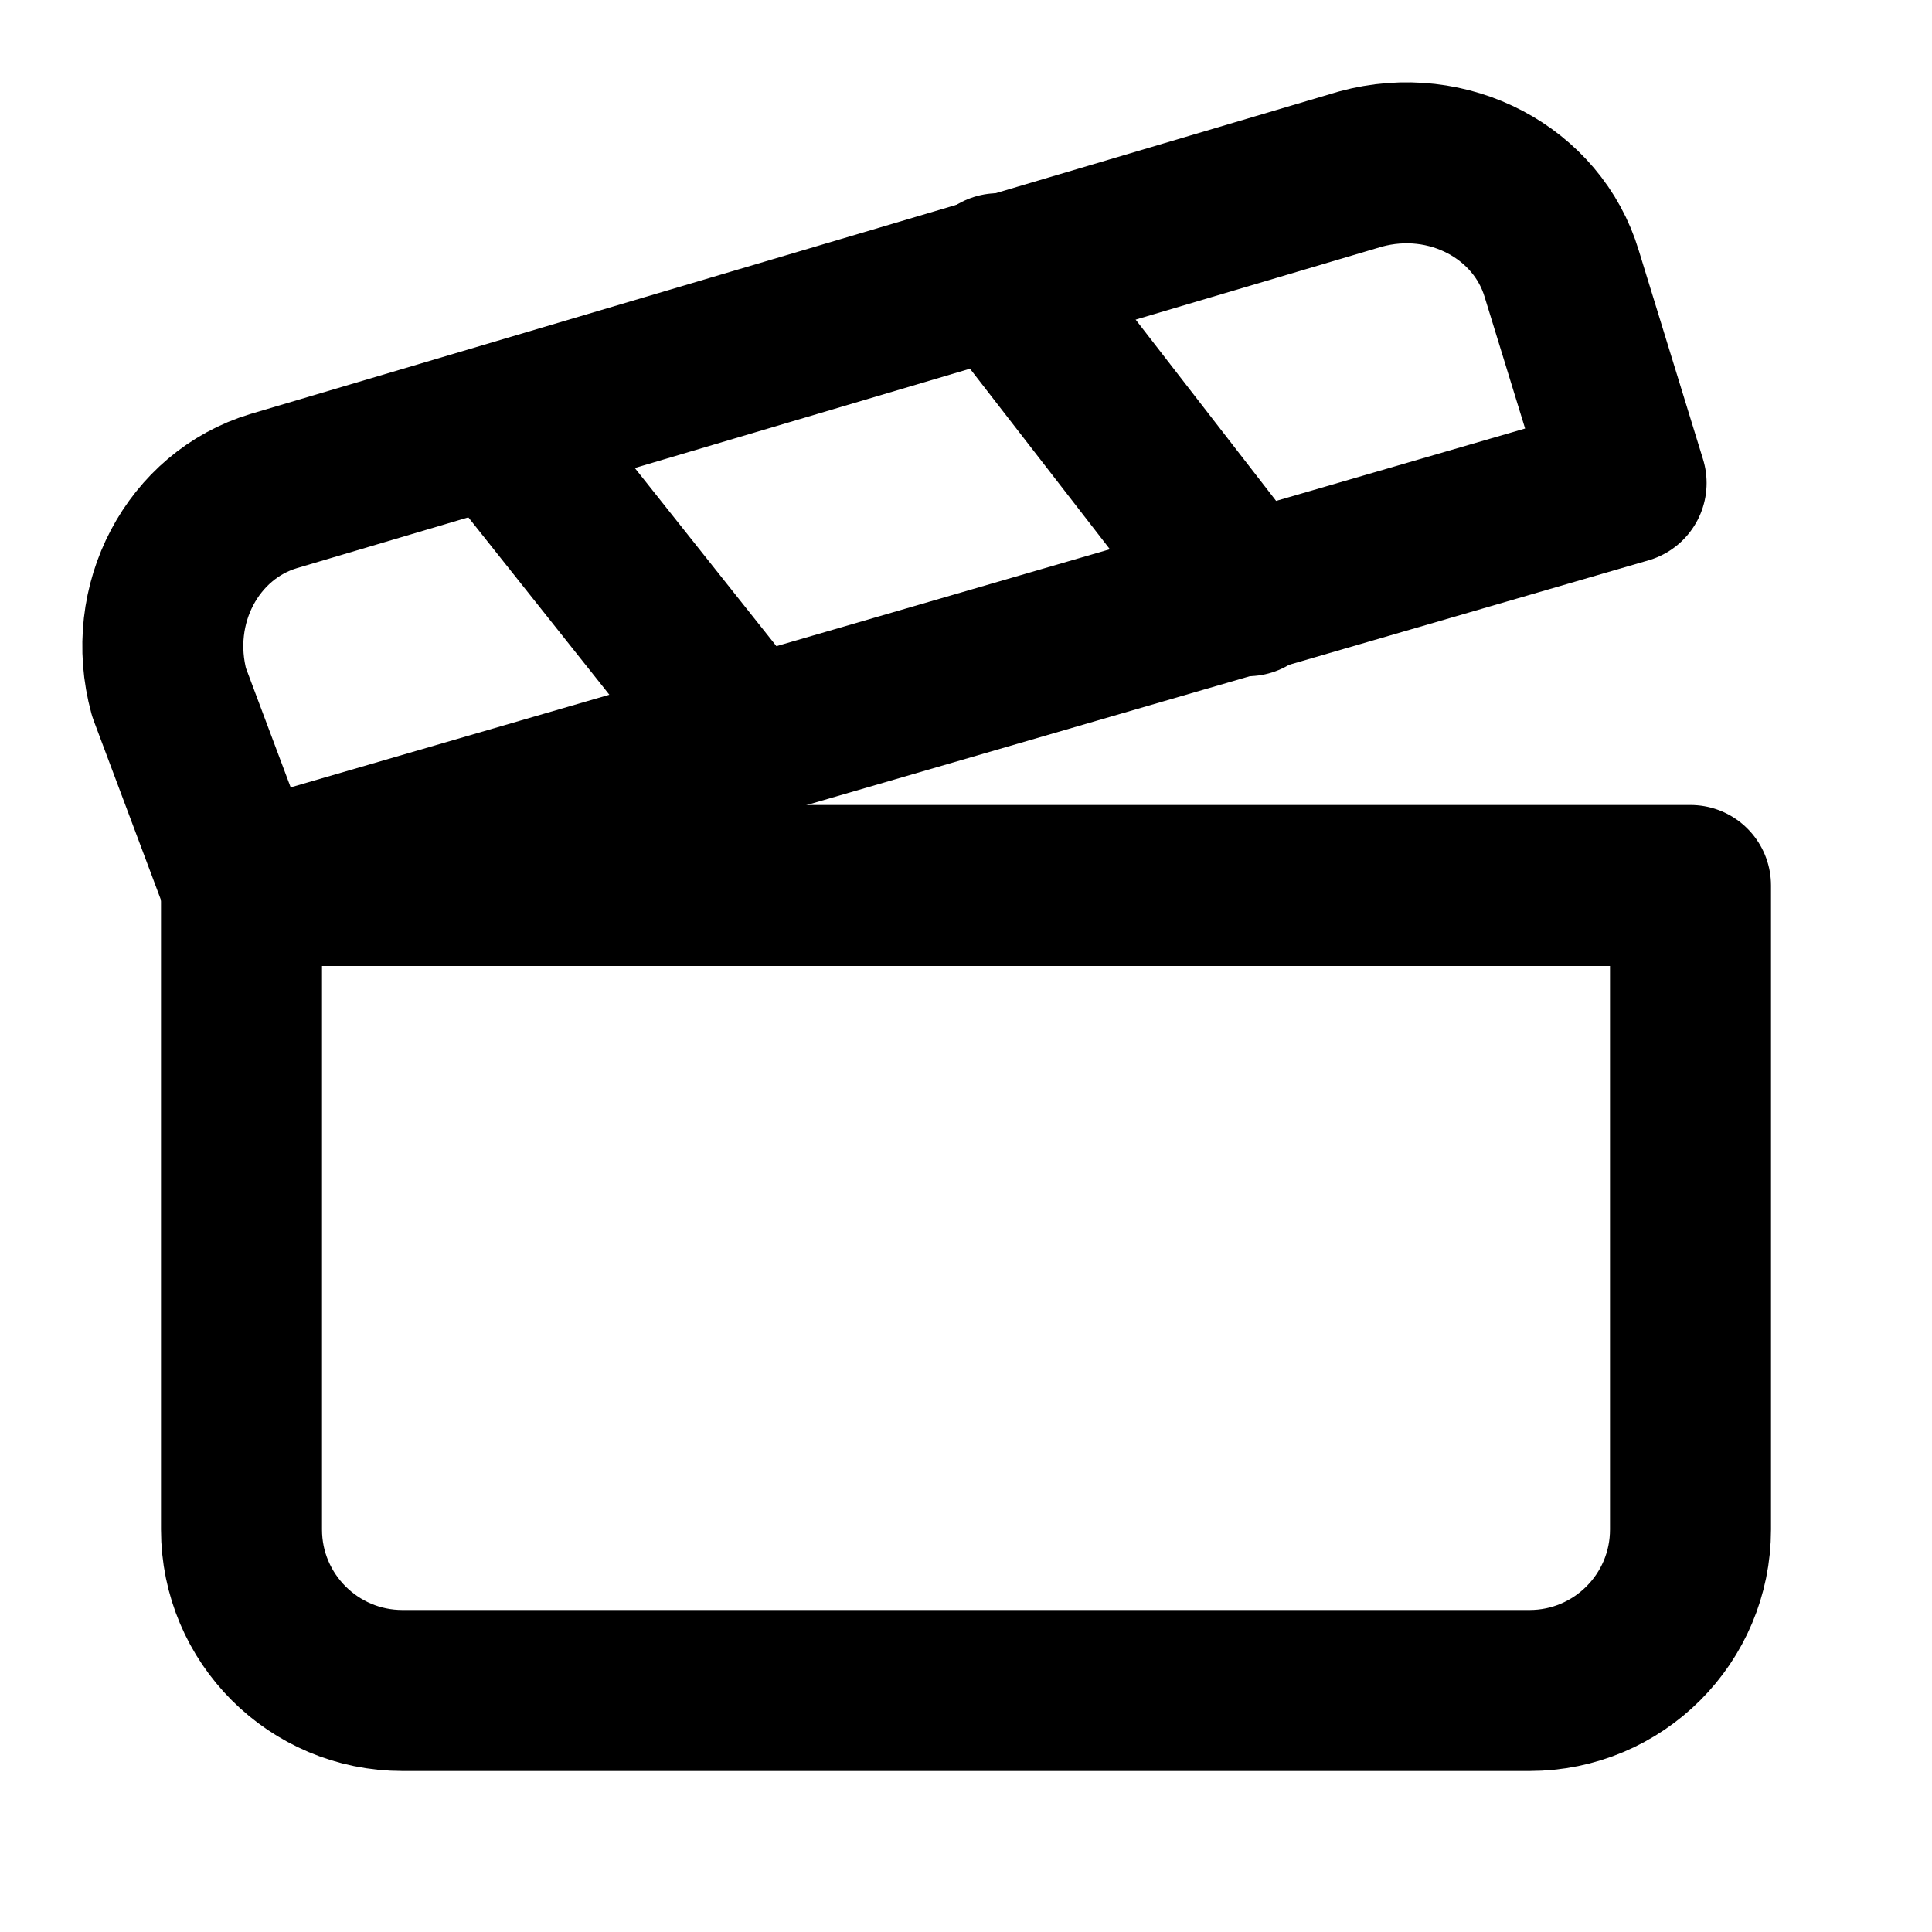
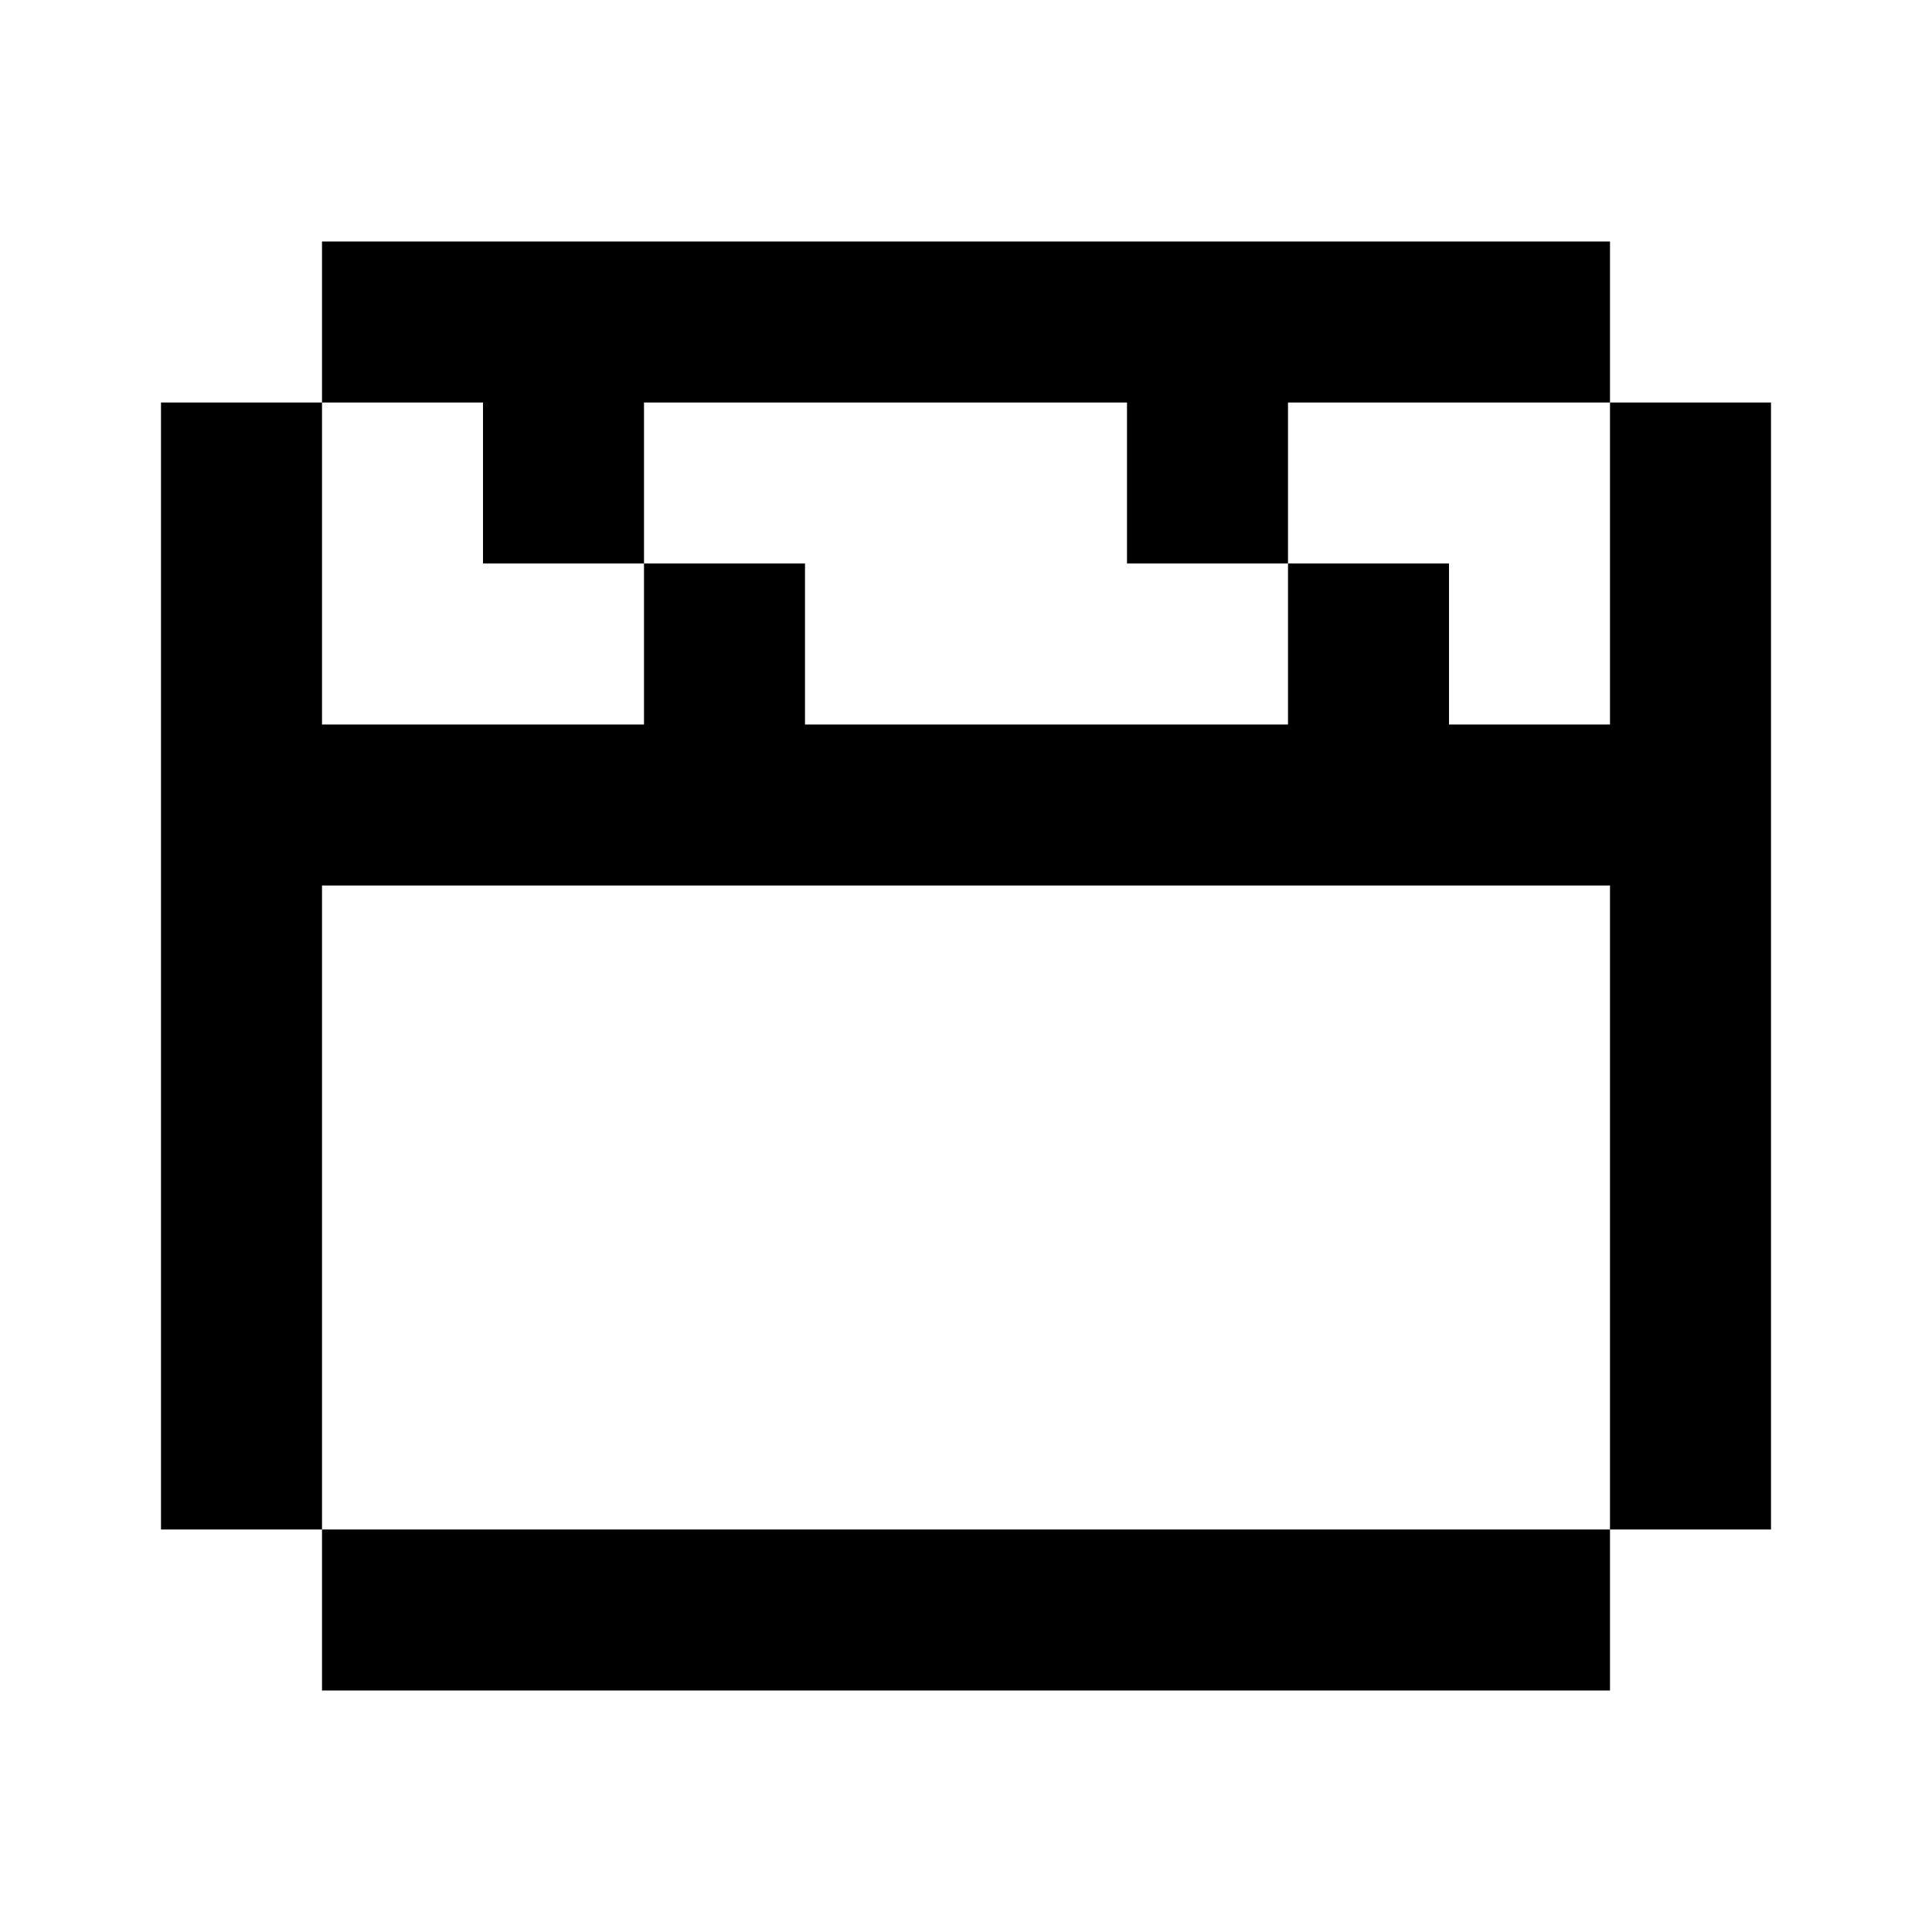
- <svg xmlns="http://www.w3.org/2000/svg" class="lucide lucide-clapperboard" width="24" height="24" viewBox="0 0 24 24" fill="none" stroke="currentColor" stroke-width="2" stroke-linecap="round" stroke-linejoin="round">
-   <path d="M20.2 6 3 11l-.9-2.4c-.3-1.1.3-2.2 1.3-2.5l13.5-4c1.1-.3 2.2.3 2.5 1.3Z" />
-   <path d="m6.2 5.3 3.1 3.9" />
-   <path d="m12.4 3.4 3.1 4" />
-   <path d="M3 11h18v8a2 2 0 0 1-2 2H5a2 2 0 0 1-2-2Z" />
+ <svg xmlns="http://www.w3.org/2000/svg" width="24" height="24" fill="currentColor" viewBox="0 0 24 24">
+   <path d="M4 3h16v2H4zm0 6h16v2H4zM2 5h2v14H2zm18 0h2v14h-2zM4 19h16v2H4zM18 7h-2v2h2zm-8 0H8v2h2zm6-2h-2v2h2zM8 5H6v2h2z" />
</svg>
